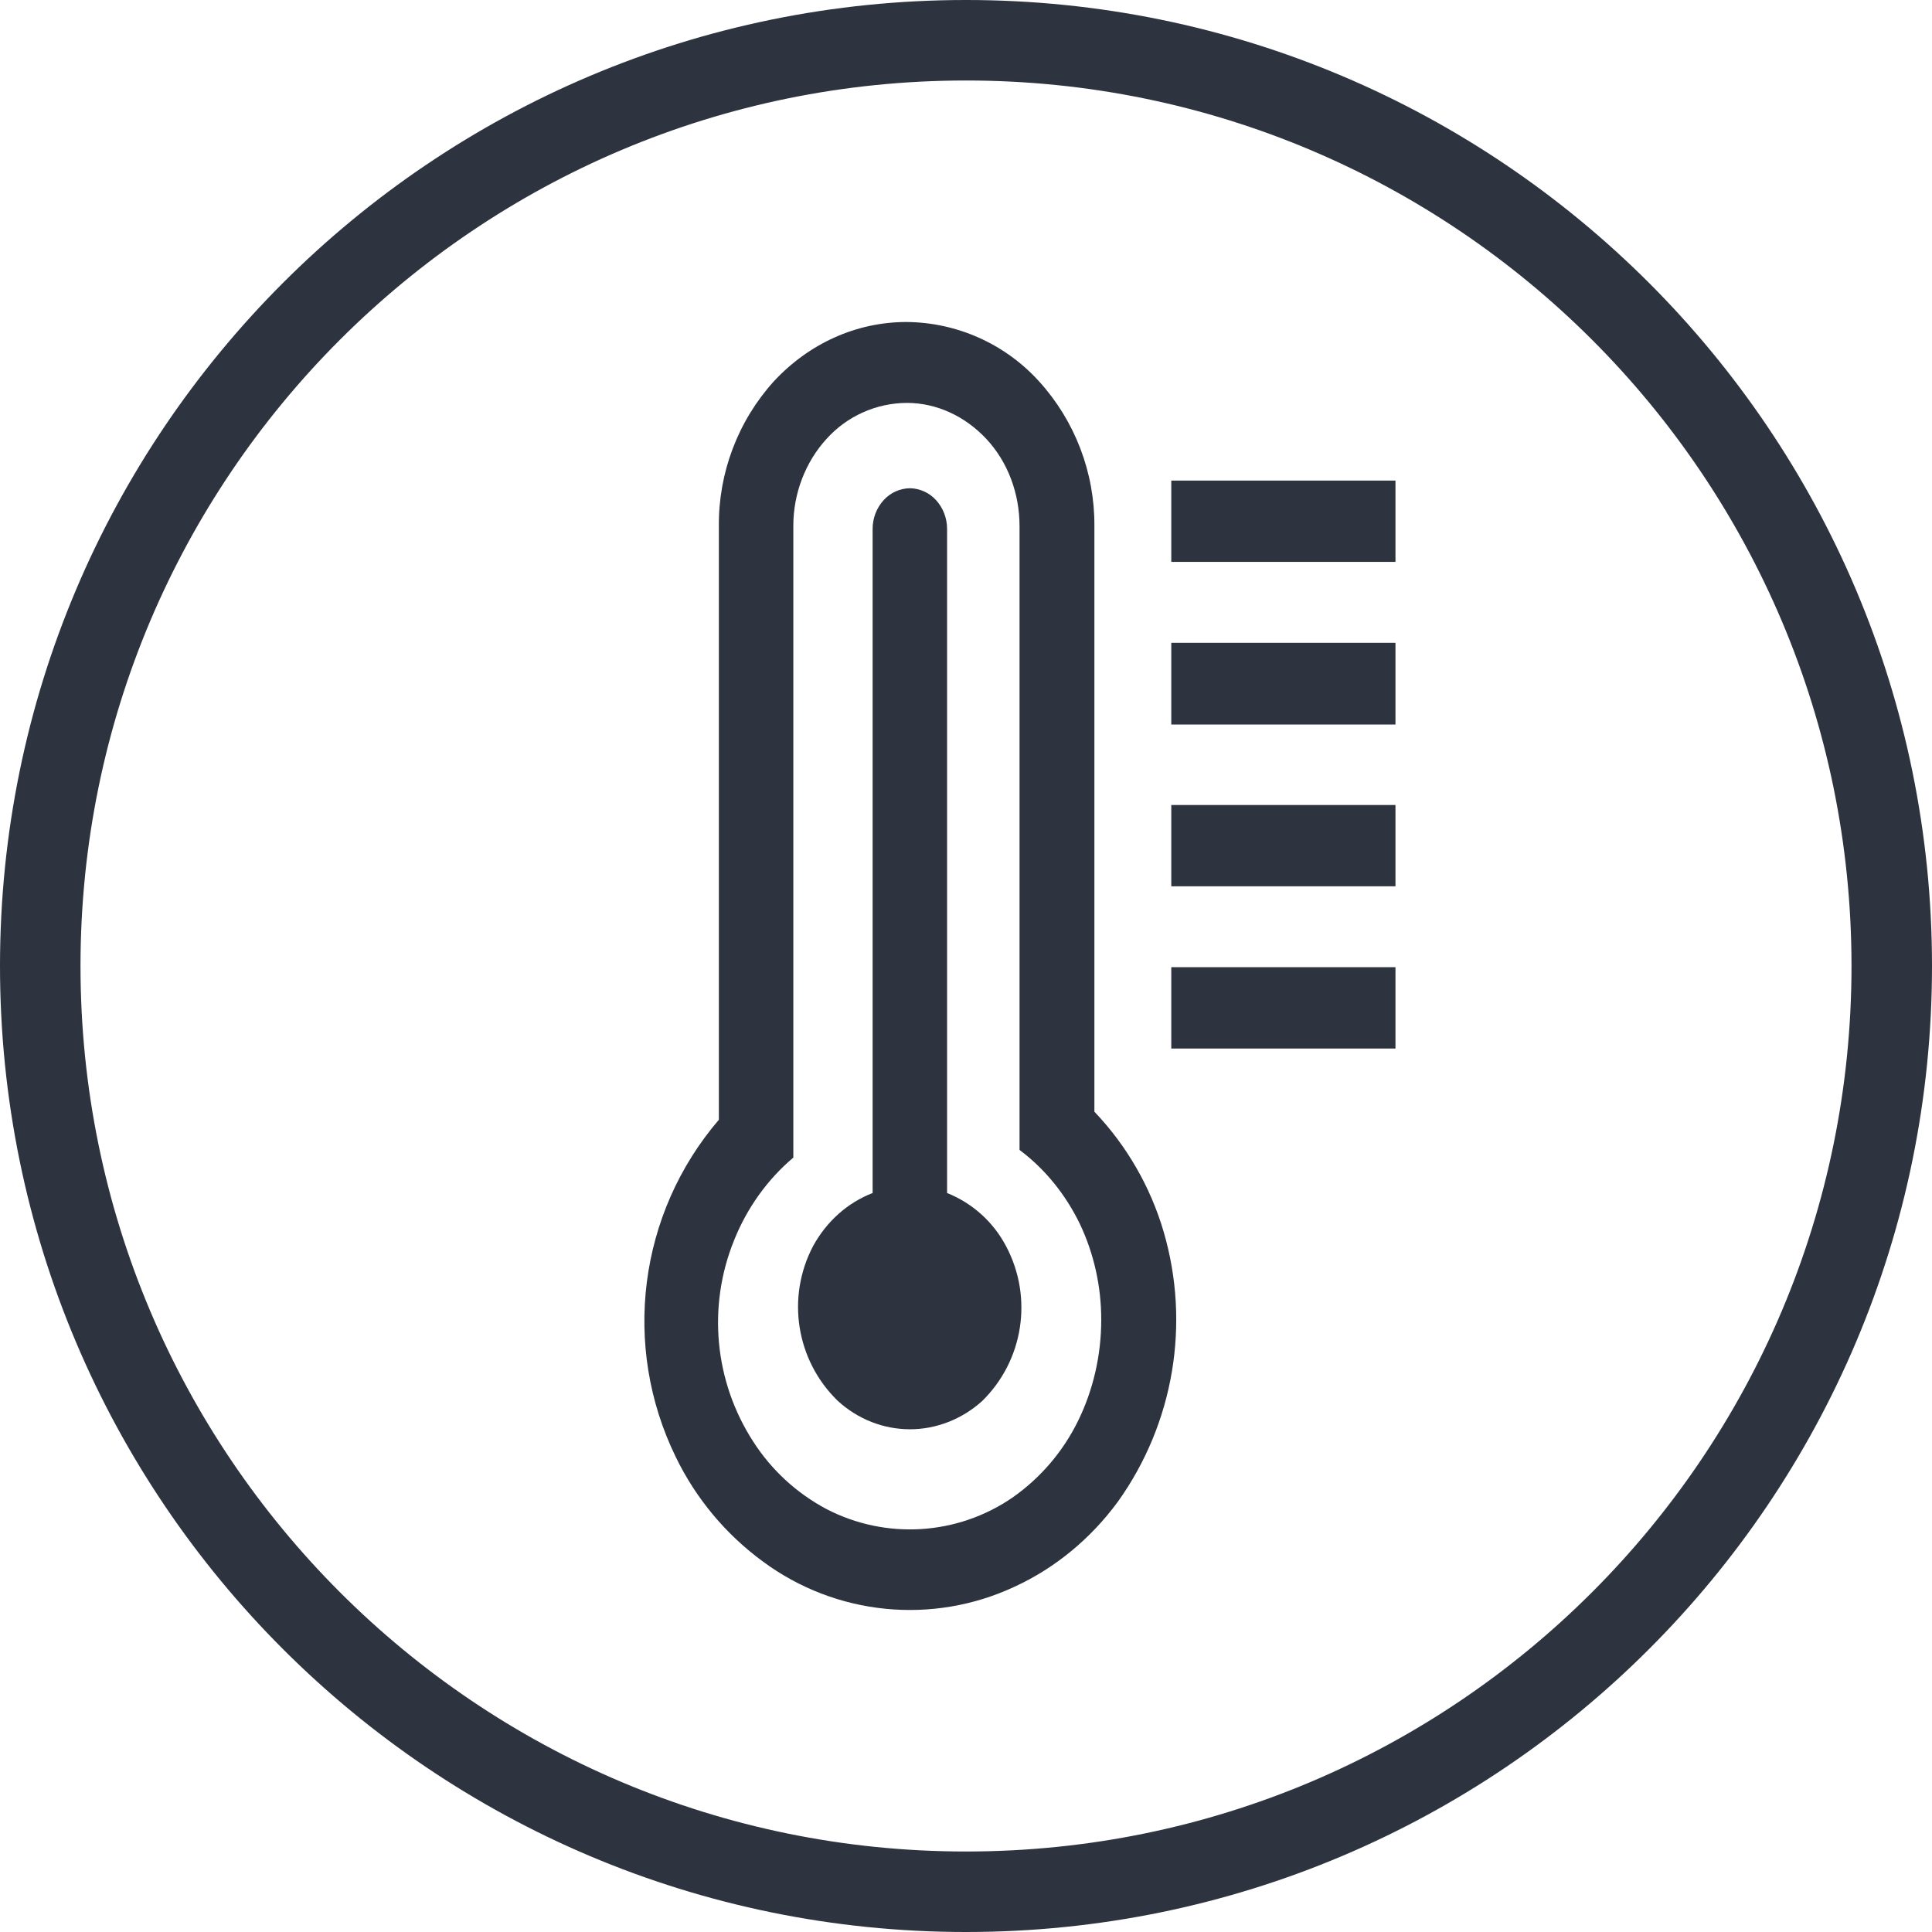
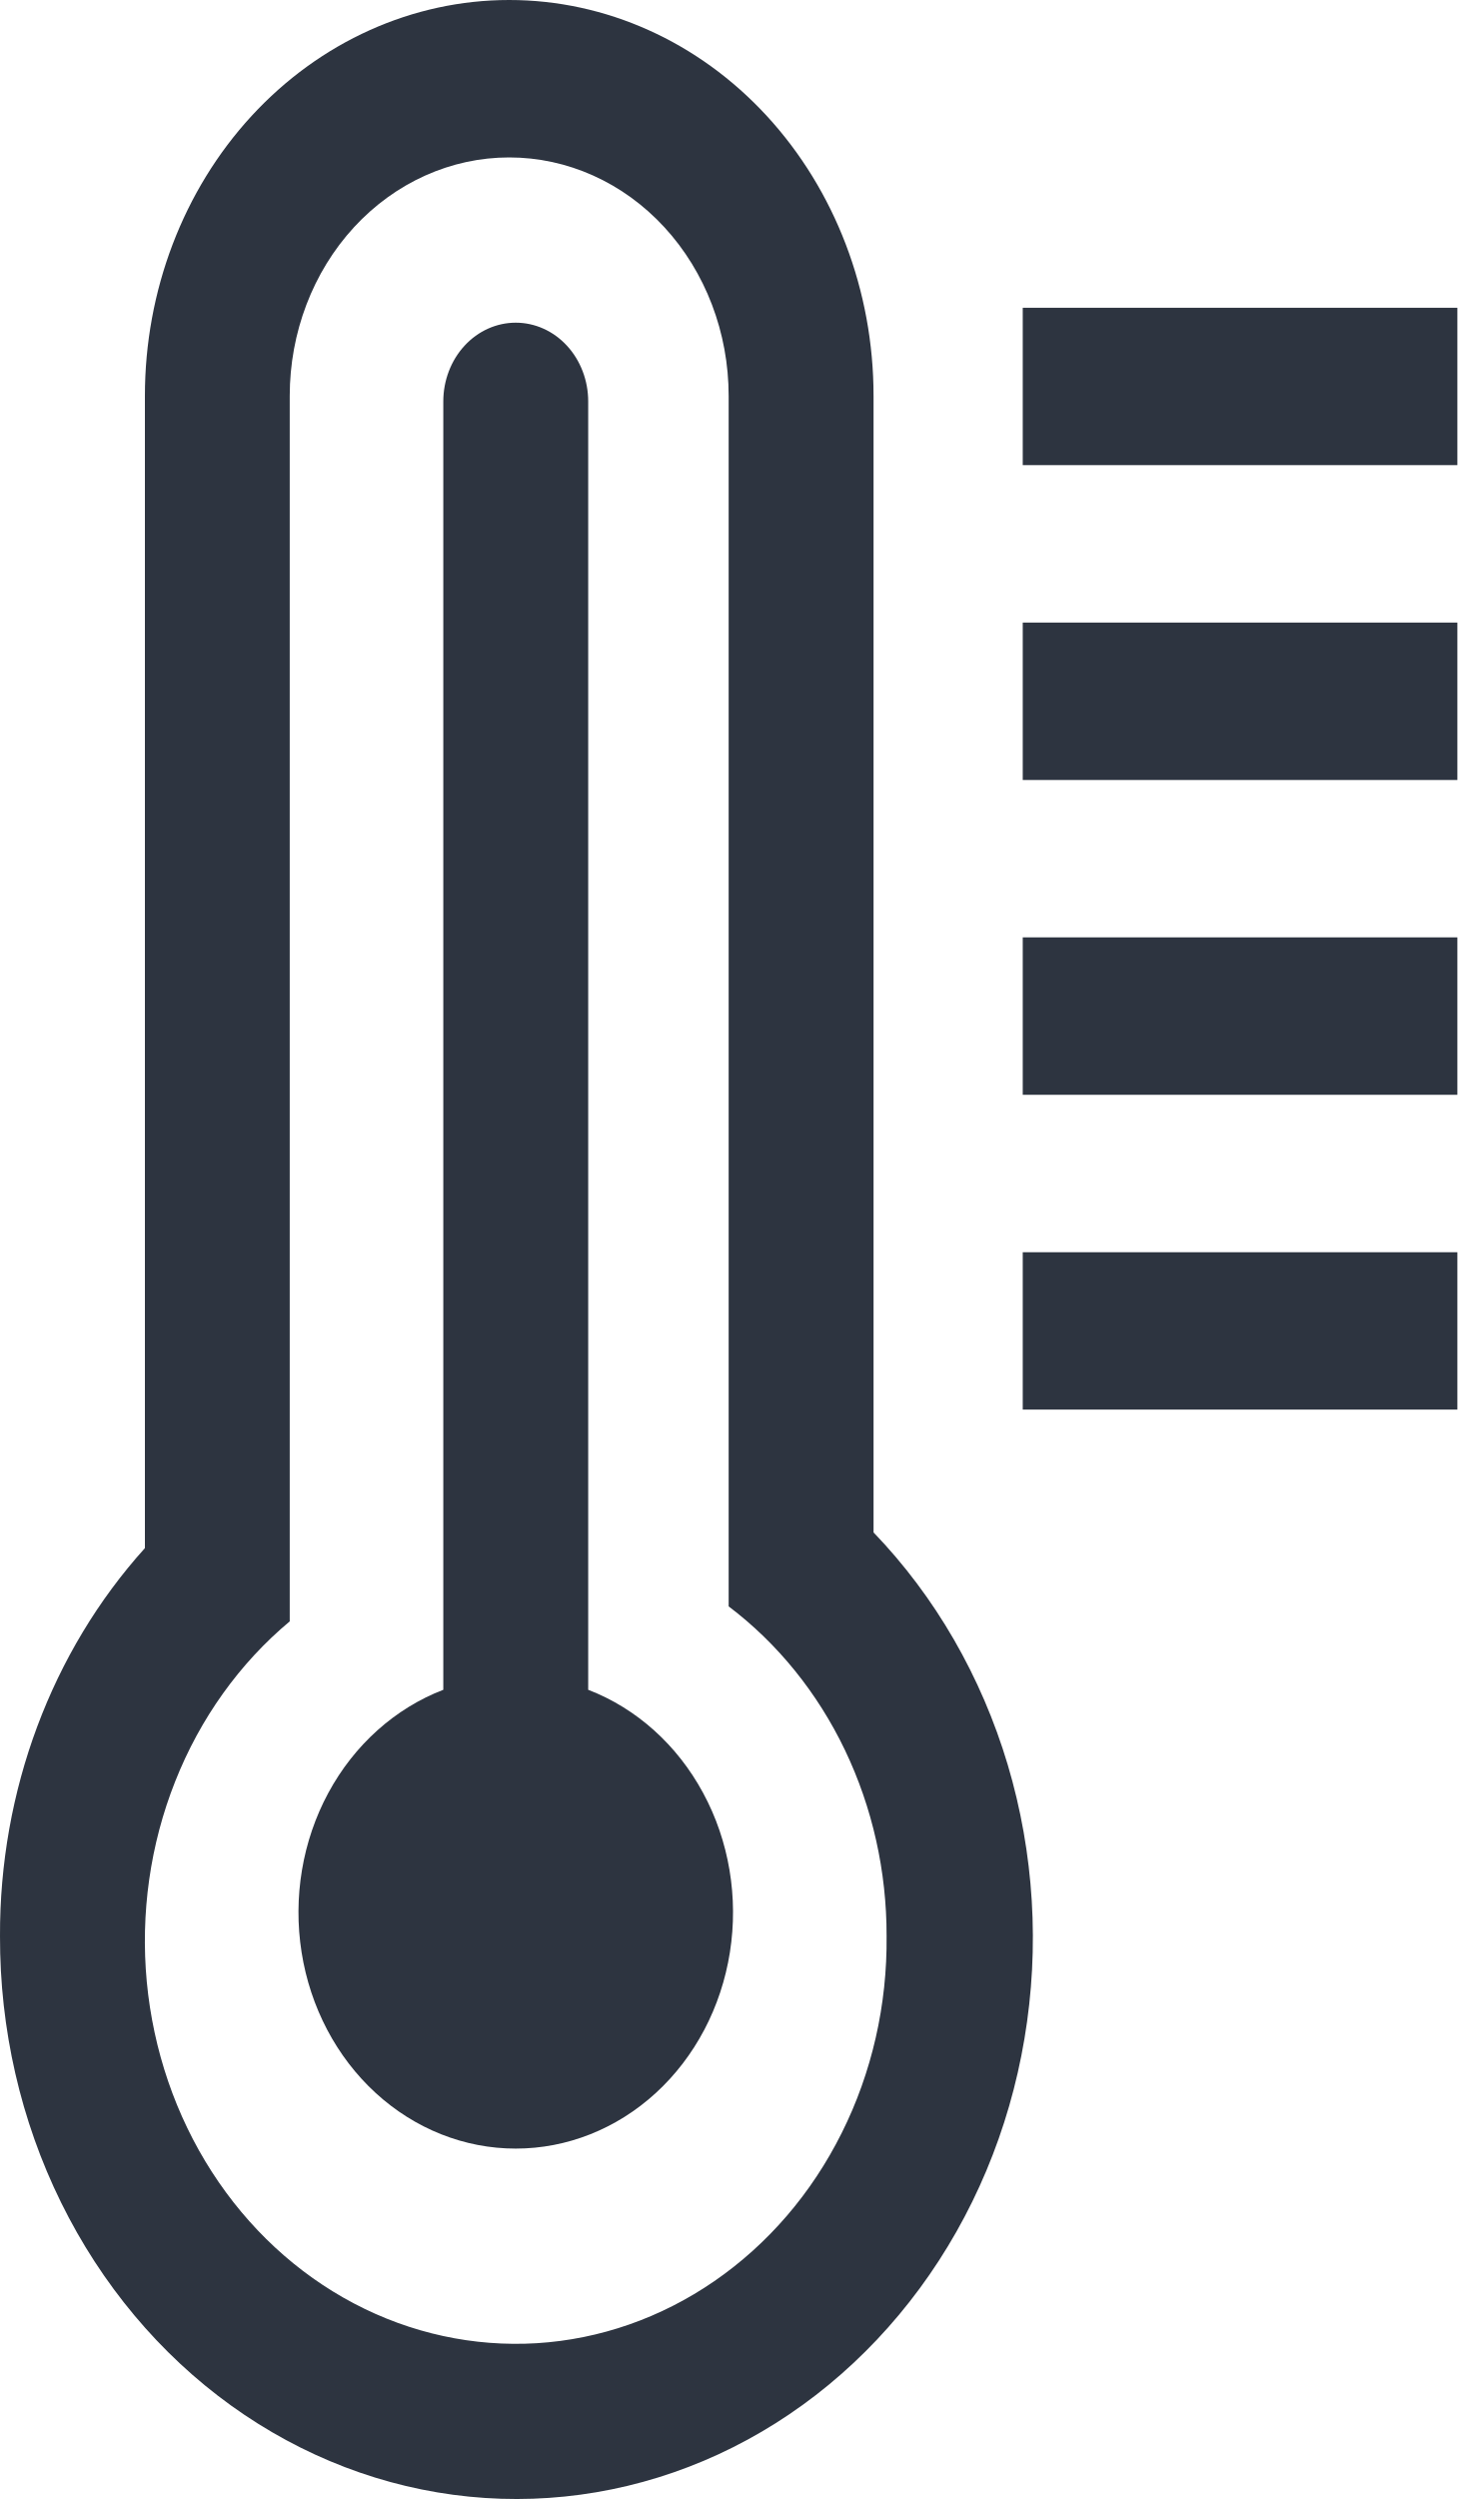
- <svg xmlns="http://www.w3.org/2000/svg" width="48" height="48" fill="none">
-   <circle cx="24" cy="24" r="23" stroke="#2D3440" stroke-width="2" />
-   <path d="M27.19 13.07a5.3 5.3 0 0 0-1.37-3.59A4.49 4.49 0 0 0 22.52 8c-1.24 0-2.42.53-3.3 1.48a5.3 5.3 0 0 0-1.36 3.59v14.75a7.69 7.69 0 0 0-1.07 8.38 7 7 0 0 0 2.17 2.6 6.14 6.14 0 0 0 6.25.62c1-.46 1.89-1.19 2.57-2.12a7.78 7.78 0 0 0 1.13-6.7 7.3 7.3 0 0 0-1.72-2.98V13.07Zm.17 19.72c0 .88-.2 1.75-.58 2.52a5.02 5.02 0 0 1-1.63 1.9 4.5 4.5 0 0 1-4.62.28 4.88 4.88 0 0 1-1.82-1.68 5.44 5.44 0 0 1-.47-5c.32-.8.83-1.51 1.47-2.05v-15.7c0-.8.3-1.58.82-2.15a2.7 2.7 0 0 1 2-.9c.74 0 1.45.33 1.98.9.53.57.82 1.35.82 2.16v15.5c.63.47 1.14 1.1 1.5 1.84.35.74.53 1.55.53 2.38Z" fill="#2D3440" />
-   <path d="M23.53 29.64v-16.5c0-.27-.1-.52-.27-.71a.9.9 0 0 0-.65-.3.9.9 0 0 0-.66.3c-.17.19-.27.44-.27.71v16.5c-.62.24-1.14.7-1.48 1.32a3.25 3.25 0 0 0 .61 3.84c.5.46 1.14.71 1.8.71.65 0 1.29-.25 1.79-.7a3.25 3.25 0 0 0 .6-3.84 2.85 2.85 0 0 0-1.47-1.33ZM34.67 11.94H29.1v2.02h5.57v-2.02ZM34.67 15.97H29.1V18h5.57v-2.02ZM34.67 20H29.1v2.02h5.57V20ZM34.67 24.03H29.1v2.02h5.57v-2.02Z" fill="#2D3440" />
+ <svg xmlns="http://www.w3.org/2000/svg" width="19" height="32" viewBox="0 0 19 32" fill="none">
+   <path d="M11.189 5.069C11.189 3.725 10.697 2.436 9.822 1.485C8.947 0.534 7.76 0 6.522 0C5.285 0 4.098 0.534 3.222 1.485C2.347 2.436 1.856 3.725 1.856 5.069V19.824C0.659 21.151 -0.007 22.936 6.35687e-05 24.793C-0.003 25.982 0.265 27.154 0.782 28.203C1.298 29.251 2.046 30.145 2.958 30.802C3.87 31.459 4.918 31.861 6.009 31.97C7.099 32.079 8.197 31.892 9.204 31.427C10.212 30.961 11.097 30.231 11.781 29.302C12.465 28.374 12.926 27.275 13.122 26.105C13.319 24.935 13.245 23.731 12.908 22.599C12.57 21.468 11.98 20.445 11.189 19.623V5.069ZM11.356 24.793C11.365 25.672 11.168 26.54 10.781 27.313C10.396 28.086 9.834 28.739 9.15 29.21C8.467 29.681 7.683 29.955 6.875 30.005C6.067 30.054 5.26 29.879 4.532 29.495C3.803 29.111 3.177 28.531 2.713 27.81C2.249 27.089 1.963 26.252 1.88 25.377C1.798 24.502 1.923 23.619 2.244 22.811C2.564 22.003 3.069 21.298 3.711 20.762V5.069C3.711 4.26 4.007 3.483 4.534 2.91C5.062 2.337 5.777 2.016 6.522 2.016C7.268 2.016 7.983 2.337 8.51 2.91C9.037 3.483 9.333 4.26 9.333 5.069V20.57C9.96 21.044 10.471 21.676 10.823 22.411C11.175 23.147 11.358 23.964 11.356 24.793Z" fill="#2D3440" />
+   <path d="M7.534 21.638V5.14C7.534 4.873 7.436 4.616 7.262 4.427C7.088 4.238 6.852 4.132 6.606 4.132C6.36 4.132 6.124 4.238 5.95 4.427C5.776 4.616 5.678 4.873 5.678 5.14V21.638C5.059 21.876 4.537 22.344 4.205 22.959C3.873 23.574 3.752 24.297 3.863 25C3.974 25.703 4.31 26.341 4.812 26.801C5.314 27.261 5.949 27.513 6.606 27.513C7.262 27.513 7.898 27.261 8.4 26.801C8.902 26.341 9.238 25.703 9.349 25C9.46 24.297 9.339 23.574 9.006 22.959C8.674 22.344 8.153 21.876 7.534 21.638Z" fill="#2D3440" />
+   <path d="M18.667 3.941H13.1V5.956H18.667V3.941Z" fill="#2D3440" />
+   <path d="M18.667 7.972H13.1V9.988H18.667V7.972Z" fill="#2D3440" />
+   <path d="M18.667 12.003H13.1V14.019H18.667V12.003Z" fill="#2D3440" />
+   <path d="M18.667 16.035H13.1V18.05H18.667V16.035Z" fill="#2D3440" />
</svg>
